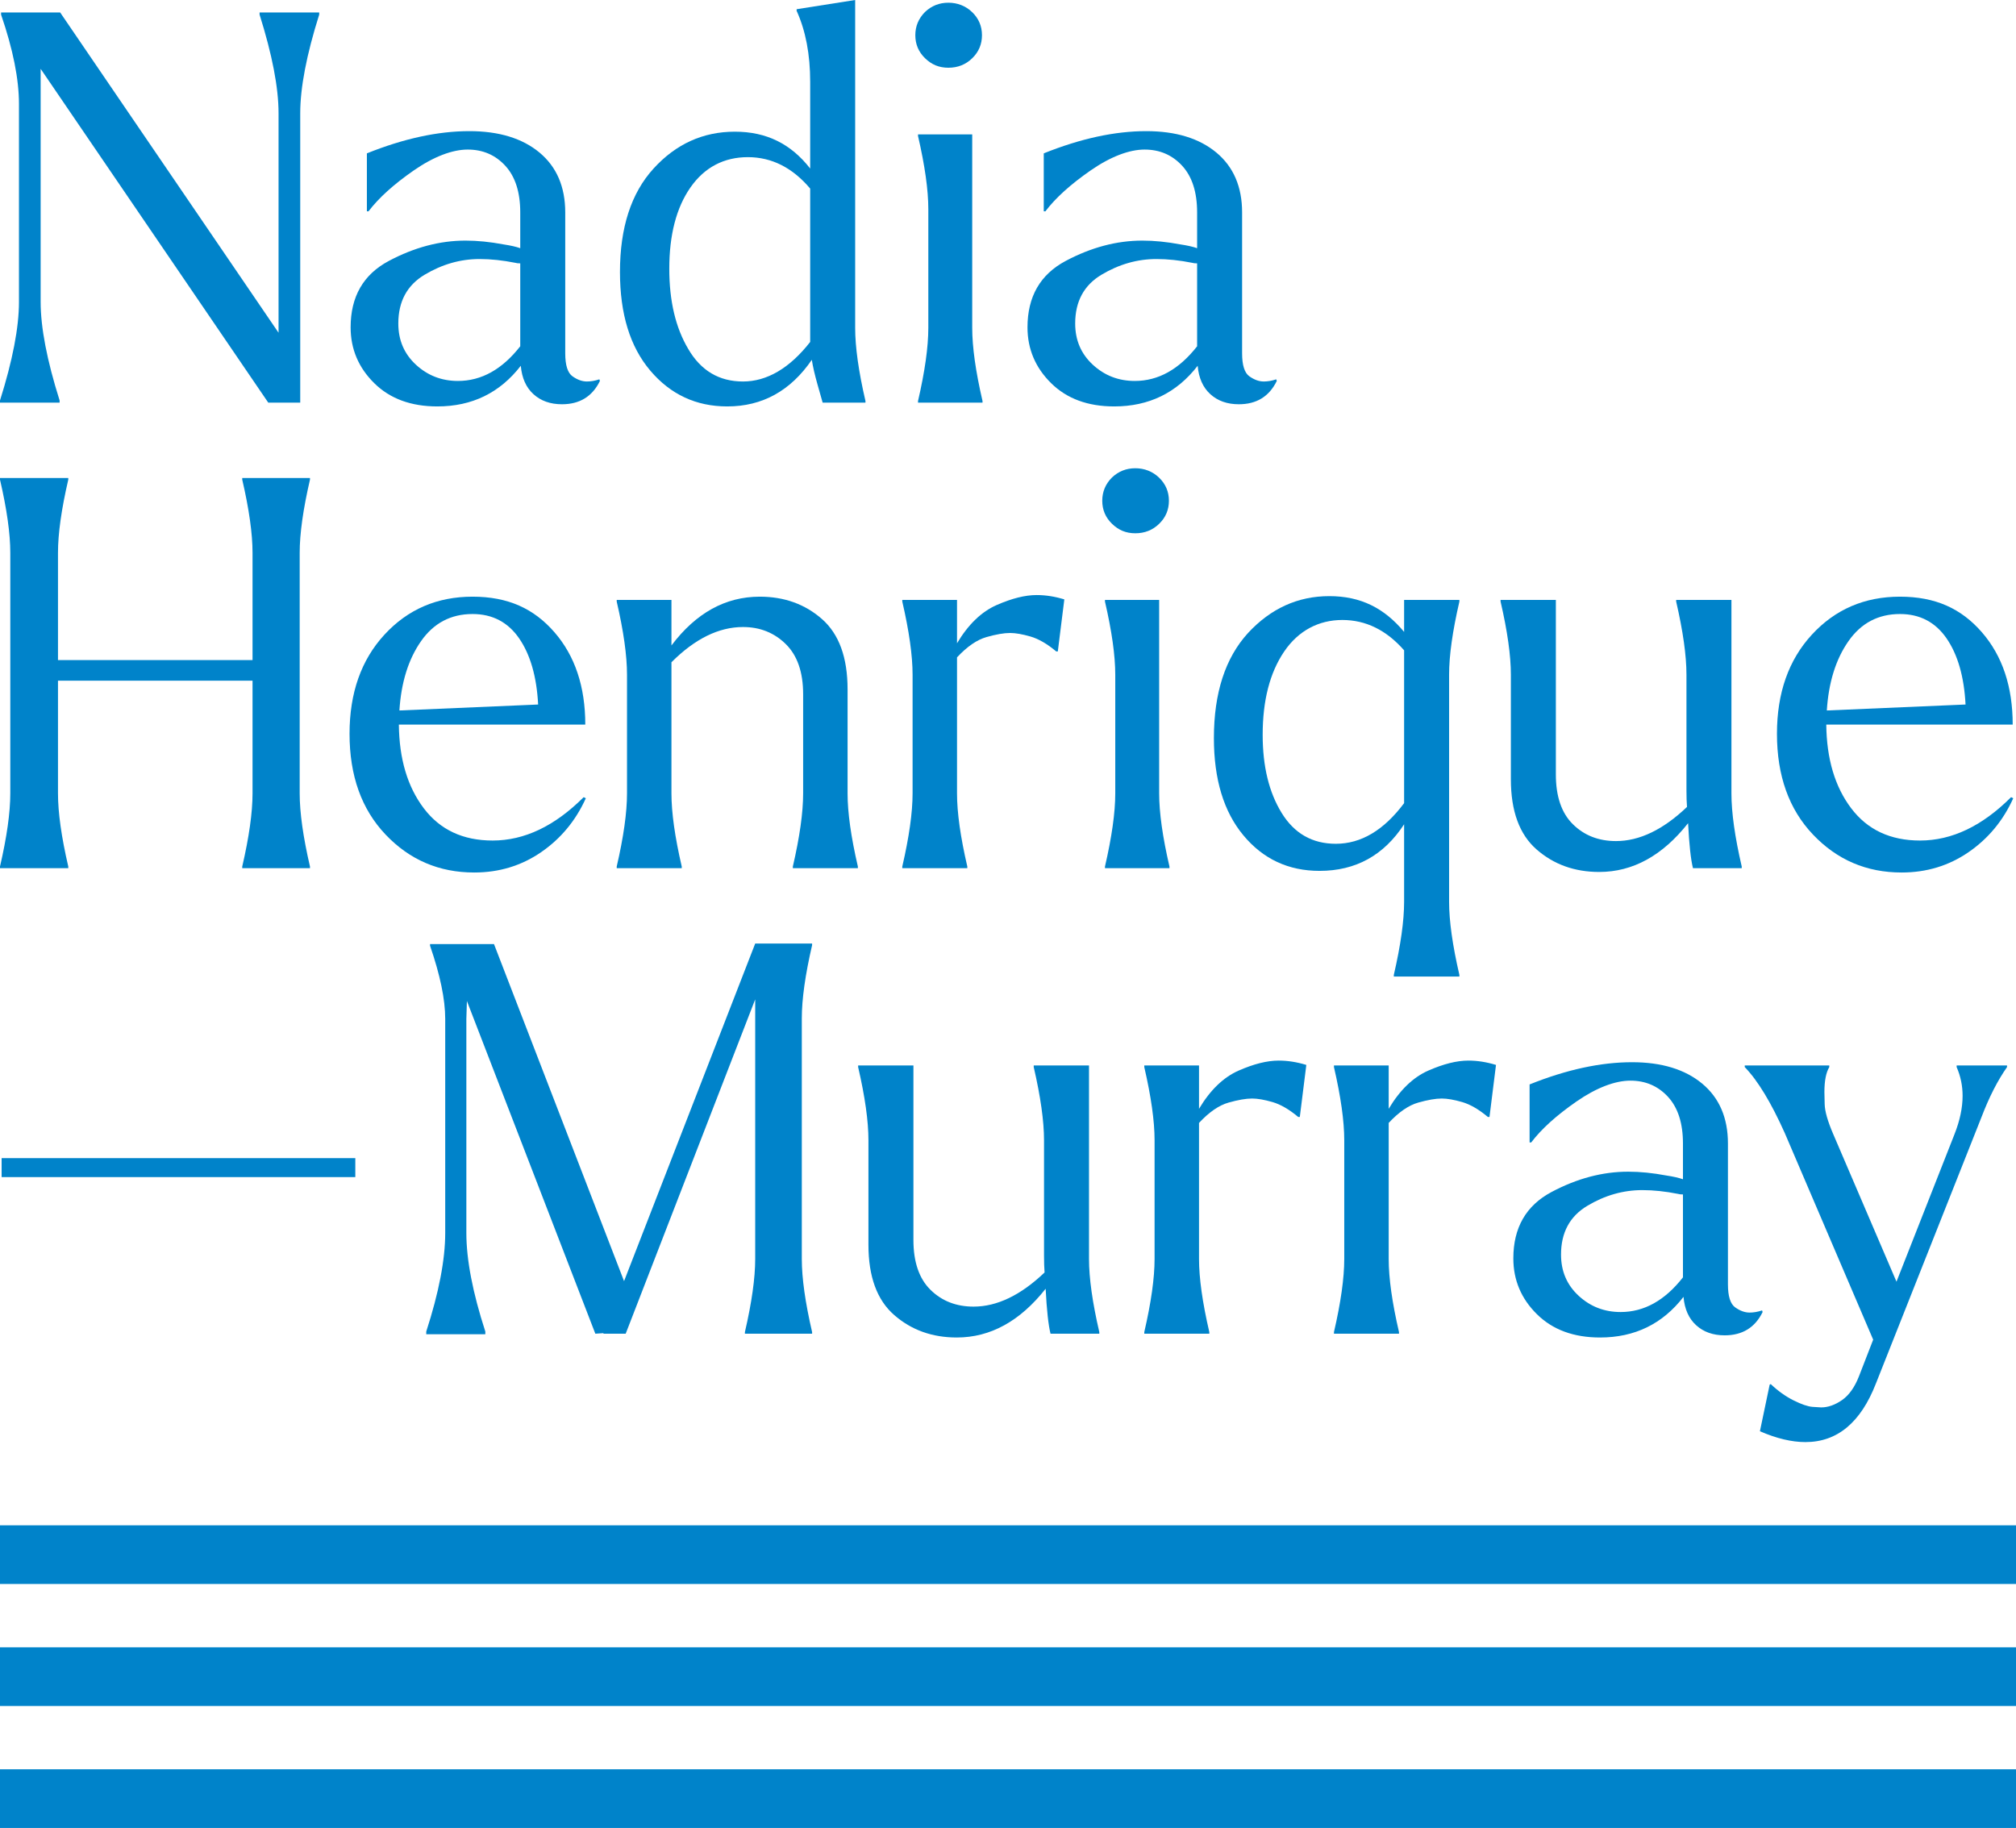
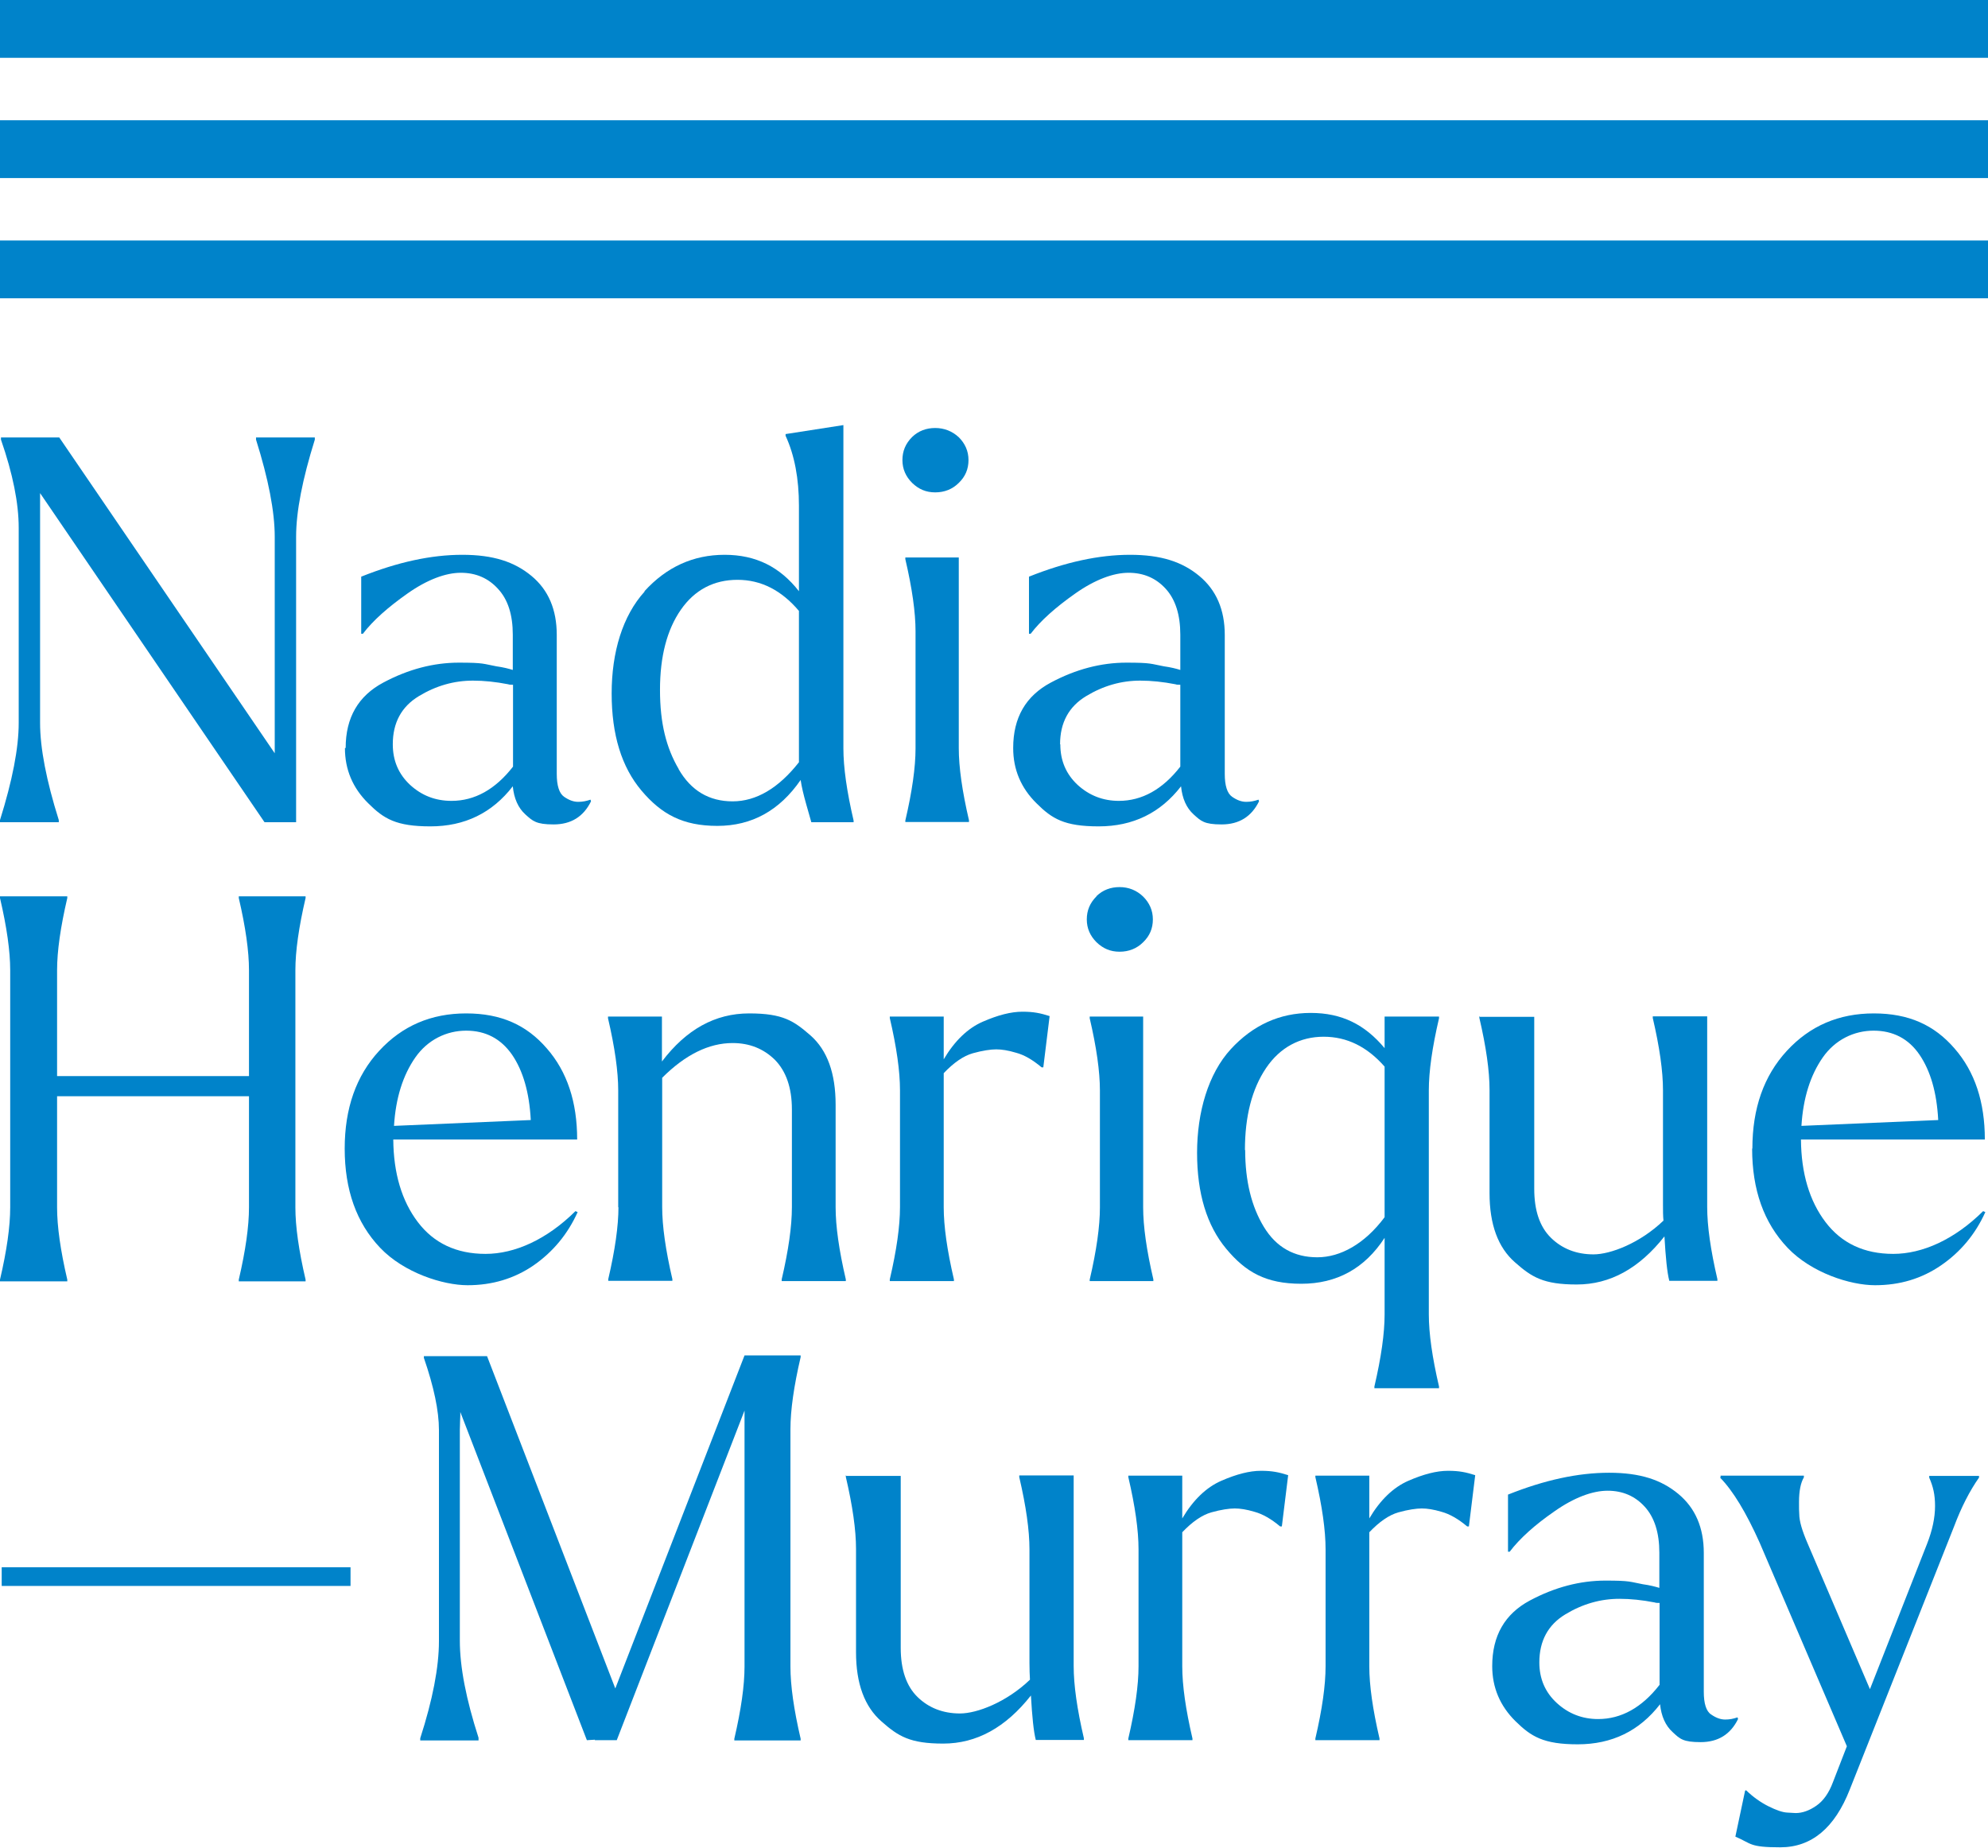
- <svg xmlns="http://www.w3.org/2000/svg" id="b" viewBox="0 0 818.41 742.12">
+ <svg xmlns="http://www.w3.org/2000/svg" id="b" version="1.1" viewBox="0 0 818.4 760.5">
  <defs>
-     <style>.d{fill:#0083ca;}</style>
+     <style>
+       .st0 {
+         fill: #0083ca;
+       }
+     </style>
  </defs>
  <g id="c">
-     <path class="d" d="M0,163.46v-.88c5.13-16.28,7.7-29.62,7.7-40.04V42.24C7.7,32.12,5.28,20.02.44,5.94v-.88h23.98l88.66,130.02V45.98c0-10.41-2.57-23.76-7.7-40.04v-.88h24.2v.88c-5.14,16.28-7.7,29.63-7.7,40.04v117.48h-12.98L16.5,27.94v94.6c0,10.42,2.56,23.76,7.7,40.04v.88H0Z" />
-     <path class="d" d="M142.34,132.88c0-12.46,5.17-21.45,15.51-26.95s20.71-8.25,31.13-8.25c4.84,0,9.97.52,15.4,1.54,2.93.44,5.2.96,6.82,1.54v-14.52c0-8.21-2.02-14.52-6.05-18.92-4.04-4.4-9.13-6.6-15.29-6.6s-13.75,2.83-21.89,8.47c-8.14,5.65-14.27,11.19-18.37,16.61h-.66v-23.54c14.96-6.01,28.82-9.02,41.58-9.02,12.02,0,21.52,2.9,28.49,8.69,6.96,5.8,10.45,13.9,10.45,24.31v57.2c0,4.84.99,7.96,2.97,9.35,1.98,1.4,3.92,2.09,5.83,2.09,1.61,0,3.3-.29,5.06-.88l.22.66c-3.08,6.31-8.22,9.46-15.4,9.46-4.7,0-8.55-1.35-11.55-4.07-3.01-2.71-4.73-6.56-5.17-11.55-8.51,11-19.8,16.5-33.88,16.5-10.71,0-19.25-3.15-25.63-9.46-6.38-6.3-9.57-13.86-9.57-22.66ZM161.7,131.34c0,6.75,2.38,12.32,7.15,16.72,4.76,4.4,10.45,6.6,17.05,6.6,9.53,0,17.96-4.69,25.3-14.08v-33.66c-.88,0-1.54-.07-1.98-.22-5.14-1.02-9.98-1.54-14.52-1.54-7.78,0-15.22,2.13-22.33,6.38-7.12,4.26-10.67,10.86-10.67,19.8Z" />
-     <path class="d" d="M265.32,68.42c9.09-9.97,20.09-14.96,33-14.96s22.8,4.99,30.58,14.96v-35.2c0-11.14-1.84-20.75-5.5-28.82v-.66l23.76-3.74v133.1c0,7.78,1.39,17.68,4.18,29.7v.66h-17.38c-.3-1.02-.99-3.48-2.09-7.37-1.1-3.88-1.87-7.22-2.31-10.01-8.66,12.62-20.1,18.92-34.32,18.92-12.62,0-23.03-4.84-31.24-14.52-8.22-9.68-12.32-23.02-12.32-40.04,0-18.04,4.54-32.04,13.64-42.02ZM279.4,141.68c5.13,8.8,12.54,13.2,22.22,13.2s18.92-5.35,27.28-16.06v-62.26c-7.19-8.5-15.62-12.76-25.3-12.76s-17.6,4.11-23.32,12.32c-5.72,8.22-8.58,19.22-8.58,33,0,13.06,2.56,23.91,7.7,32.56Z" />
-     <path class="d" d="M375.54,4.84c2.64-2.49,5.79-3.74,9.46-3.74s7.04,1.29,9.68,3.85c2.64,2.57,3.96,5.69,3.96,9.35s-1.32,6.79-3.96,9.35c-2.64,2.57-5.87,3.85-9.68,3.85s-6.82-1.28-9.46-3.85c-2.64-2.56-3.96-5.68-3.96-9.35s1.32-6.82,3.96-9.46ZM372.68,162.8c2.78-12.02,4.18-21.92,4.18-29.7v-48.18c0-7.77-1.4-17.67-4.18-29.7v-.66h22v78.54c0,7.78,1.39,17.68,4.18,29.7v.66h-26.18v-.66Z" />
-     <path class="d" d="M417.12,132.88c0-12.46,5.17-21.45,15.51-26.95s20.71-8.25,31.13-8.25c4.84,0,9.97.52,15.4,1.54,2.93.44,5.2.96,6.82,1.54v-14.52c0-8.21-2.02-14.52-6.05-18.92-4.04-4.4-9.13-6.6-15.29-6.6s-13.75,2.83-21.89,8.47c-8.14,5.65-14.27,11.19-18.37,16.61h-.66v-23.54c14.96-6.01,28.82-9.02,41.58-9.02,12.02,0,21.52,2.9,28.49,8.69,6.96,5.8,10.45,13.9,10.45,24.31v57.2c0,4.84.99,7.96,2.97,9.35,1.98,1.4,3.92,2.09,5.83,2.09,1.61,0,3.3-.29,5.06-.88l.22.66c-3.08,6.31-8.22,9.46-15.4,9.46-4.7,0-8.55-1.35-11.55-4.07-3.01-2.71-4.73-6.56-5.17-11.55-8.51,11-19.8,16.5-33.88,16.5-10.71,0-19.25-3.15-25.63-9.46-6.38-6.3-9.57-13.86-9.57-22.66ZM436.48,131.34c0,6.75,2.38,12.32,7.15,16.72,4.76,4.4,10.45,6.6,17.05,6.6,9.53,0,17.96-4.69,25.3-14.08v-33.66c-.88,0-1.54-.07-1.98-.22-5.14-1.02-9.98-1.54-14.52-1.54-7.78,0-15.22,2.13-22.33,6.38-7.12,4.26-10.67,10.86-10.67,19.8Z" />
-     <path class="d" d="M0,352.46v-.66c2.78-12.02,4.18-21.92,4.18-29.7v-97.68c0-7.77-1.4-17.67-4.18-29.7v-.66h27.72v.66c-2.79,12.03-4.18,21.93-4.18,29.7v43.56h78.98v-43.56c0-7.77-1.4-17.67-4.18-29.7v-.66h27.5v.66c-2.79,12.03-4.18,21.93-4.18,29.7v97.68c0,7.78,1.39,17.68,4.18,29.7v.66h-27.5v-.66c2.78-12.02,4.18-21.92,4.18-29.7v-45.76H23.54v45.76c0,7.78,1.39,17.68,4.18,29.7v.66H0Z" />
-     <path class="d" d="M141.9,297.9c0-16.57,4.73-29.99,14.19-40.26,9.46-10.26,21.37-15.4,35.75-15.4s24.86,4.81,33.22,14.41c8.36,9.61,12.54,22.11,12.54,37.51h-75.68c.14,13.94,3.52,25.27,10.12,33.99,6.6,8.73,15.91,13.09,27.94,13.09,12.9,0,25.22-5.86,36.96-17.6l.88.44c-4.11,9.1-10.16,16.39-18.15,21.89-8,5.5-17.05,8.25-27.17,8.25-14.23,0-26.22-5.13-35.97-15.4-9.76-10.26-14.63-23.9-14.63-40.92ZM218.46,286.02c-.59-11.29-3.16-20.24-7.7-26.84-4.55-6.6-10.86-9.9-18.92-9.9-8.8,0-15.77,3.67-20.9,11-5.14,7.34-8.07,16.72-8.8,28.16l56.32-2.42Z" />
-     <path class="d" d="M254.54,322.1v-48.18c0-7.77-1.4-17.67-4.18-29.7v-.66h22.22v18.48c9.97-13.2,21.92-19.8,35.86-19.8,9.97,0,18.4,3.05,25.3,9.13,6.89,6.09,10.34,15.59,10.34,28.49v42.24c0,7.78,1.39,17.68,4.18,29.7v.66h-26.4v-.66c2.78-12.02,4.18-21.92,4.18-29.7v-40.26c0-8.94-2.35-15.73-7.04-20.35-4.7-4.62-10.49-6.93-17.38-6.93-9.83,0-19.51,4.77-29.04,14.3v53.24c0,7.78,1.39,17.68,4.18,29.7v.66h-26.4v-.66c2.78-12.02,4.18-21.92,4.18-29.7Z" />
-     <path class="d" d="M366.29,244.22v-.66h22.22v17.6c4.54-7.62,9.9-12.79,16.06-15.51,6.16-2.71,11.58-4.07,16.28-4.07,3.66,0,7.4.59,11.22,1.76l-2.64,21.12h-.66c-3.67-3.08-7.15-5.09-10.45-6.05-3.3-.95-6.05-1.43-8.25-1.43-2.5,0-5.69.55-9.57,1.65-3.89,1.1-7.89,3.85-11.99,8.25v55.22c0,7.78,1.39,17.68,4.18,29.7v.66h-26.4v-.66c2.78-12.02,4.18-21.92,4.18-29.7v-48.18c0-7.77-1.4-17.67-4.18-29.7Z" />
-     <path class="d" d="M451.43,193.84c2.64-2.49,5.79-3.74,9.46-3.74s7.04,1.29,9.68,3.85c2.64,2.57,3.96,5.69,3.96,9.35s-1.32,6.79-3.96,9.35c-2.64,2.57-5.87,3.85-9.68,3.85s-6.82-1.28-9.46-3.85c-2.64-2.56-3.96-5.68-3.96-9.35s1.32-6.82,3.96-9.46ZM448.57,351.8c2.78-12.02,4.18-21.92,4.18-29.7v-48.18c0-7.77-1.4-17.67-4.18-29.7v-.66h22v78.54c0,7.78,1.39,17.68,4.18,29.7v.66h-26.18v-.66Z" />
-     <path class="d" d="M506.65,256.98c9.24-9.97,20.24-14.96,33-14.96s22.29,4.84,30.36,14.52v-12.98h22.44v.66c-2.79,12.03-4.18,21.93-4.18,29.7v92.18c0,7.77,1.39,17.67,4.18,29.7v.66h-26.62v-.66c2.78-12.03,4.18-21.93,4.18-29.7v-31.46c-8.22,12.62-19.66,18.92-34.32,18.92-12.62,0-22.92-4.8-30.91-14.41-8-9.6-11.99-22.77-11.99-39.49,0-18.33,4.62-32.56,13.86-42.68ZM512.59,298.34c0,12.76,2.56,23.32,7.7,31.68,5.13,8.36,12.46,12.54,22,12.54,10.26,0,19.5-5.5,27.72-16.5v-62.04c-7.19-8.21-15.55-12.32-25.08-12.32s-17.86,4.29-23.65,12.87c-5.8,8.58-8.69,19.84-8.69,33.77Z" />
-     <path class="d" d="M609.17,243.56h22.44v70.84c0,8.95,2.31,15.7,6.93,20.24,4.62,4.55,10.45,6.82,17.49,6.82,9.53,0,19.14-4.62,28.82-13.86-.15-1.9-.22-4.18-.22-6.82v-46.86c0-7.77-1.4-17.67-4.18-29.7v-.66h22.44v78.54c0,7.78,1.39,17.68,4.18,29.7v.66h-19.8c-.88-3.52-1.54-9.6-1.98-18.26-10.42,13.2-22.44,19.8-36.08,19.8-9.98,0-18.45-3.04-25.41-9.13-6.97-6.08-10.45-15.58-10.45-28.49v-42.46c0-7.77-1.4-17.67-4.18-29.7v-.66Z" />
-     <path class="d" d="M721.37,297.9c0-16.57,4.73-29.99,14.19-40.26,9.46-10.26,21.37-15.4,35.75-15.4s24.86,4.81,33.22,14.41c8.36,9.61,12.54,22.11,12.54,37.51h-75.68c.14,13.94,3.52,25.27,10.12,33.99,6.6,8.73,15.91,13.09,27.94,13.09,12.9,0,25.22-5.86,36.96-17.6l.88.44c-4.11,9.1-10.16,16.39-18.15,21.89-8,5.5-17.05,8.25-27.17,8.25-14.23,0-26.22-5.13-35.97-15.4-9.76-10.26-14.63-23.9-14.63-40.92ZM797.93,286.02c-.59-11.29-3.16-20.24-7.7-26.84-4.55-6.6-10.86-9.9-18.92-9.9-8.8,0-15.77,3.67-20.9,11-5.14,7.34-8.07,16.72-8.8,28.16l56.32-2.42Z" />
-     <path class="d" d="M.66,477.88v-7.7h143.58v7.7H.66Z" />
-     <path class="d" d="M173.04,540.58c5.13-15.84,7.7-29.18,7.7-40.04v-86.9c0-7.92-2.06-17.82-6.16-29.7v-.66h25.96l52.8,136.84,53.24-137.06h23.1v.66c-2.79,12.03-4.18,21.93-4.18,29.7v97.68c0,7.78,1.39,17.68,4.18,29.7v.66h-27.28v-.66c2.78-12.02,4.18-21.92,4.18-29.7v-105.38l-52.58,135.74h-9.02v-.22l-3.3.22-52.14-135.08c0,.88-.04,2.13-.11,3.74-.08,1.62-.11,2.79-.11,3.52v86.9c0,10.86,2.56,24.2,7.7,40.04v1.1h-23.98v-1.1Z" />
-     <path class="d" d="M348.37,432.56h22.44v70.84c0,8.95,2.31,15.7,6.93,20.24,4.62,4.55,10.45,6.82,17.49,6.82,9.53,0,19.14-4.62,28.82-13.86-.15-1.9-.22-4.18-.22-6.82v-46.86c0-7.77-1.4-17.67-4.18-29.7v-.66h22.44v78.54c0,7.78,1.39,17.68,4.18,29.7v.66h-19.8c-.88-3.52-1.54-9.6-1.98-18.26-10.42,13.2-22.44,19.8-36.08,19.8-9.98,0-18.45-3.04-25.41-9.13-6.97-6.08-10.45-15.58-10.45-28.49v-42.46c0-7.77-1.4-17.67-4.18-29.7v-.66Z" />
-     <path class="d" d="M464.53,433.22v-.66h22.22v17.6c4.54-7.62,9.9-12.79,16.06-15.51,6.16-2.71,11.58-4.07,16.28-4.07,3.66,0,7.4.59,11.22,1.76l-2.64,21.12h-.66c-3.67-3.08-7.15-5.09-10.45-6.05-3.3-.95-6.05-1.43-8.25-1.43-2.5,0-5.69.55-9.57,1.65-3.89,1.1-7.89,3.85-11.99,8.25v55.22c0,7.78,1.39,17.68,4.18,29.7v.66h-26.4v-.66c2.78-12.02,4.18-21.92,4.18-29.7v-48.18c0-7.77-1.4-17.67-4.18-29.7Z" />
-     <path class="d" d="M541.53,433.22v-.66h22.22v17.6c4.54-7.62,9.9-12.79,16.06-15.51,6.16-2.71,11.58-4.07,16.28-4.07,3.66,0,7.4.59,11.22,1.76l-2.64,21.12h-.66c-3.67-3.08-7.15-5.09-10.45-6.05-3.3-.95-6.05-1.43-8.25-1.43-2.5,0-5.69.55-9.57,1.65-3.89,1.1-7.89,3.85-11.99,8.25v55.22c0,7.78,1.39,17.68,4.18,29.7v.66h-26.4v-.66c2.78-12.02,4.18-21.92,4.18-29.7v-48.18c0-7.77-1.4-17.67-4.18-29.7Z" />
-     <path class="d" d="M614.35,510.88c0-12.46,5.17-21.45,15.51-26.95s20.71-8.25,31.13-8.25c4.84,0,9.97.52,15.4,1.54,2.93.44,5.2.96,6.82,1.54v-14.52c0-8.21-2.02-14.52-6.05-18.92-4.04-4.4-9.13-6.6-15.29-6.6s-13.75,2.83-21.89,8.47c-8.14,5.65-14.27,11.19-18.37,16.61h-.66v-23.54c14.96-6.01,28.82-9.02,41.58-9.02,12.02,0,21.52,2.9,28.49,8.69,6.96,5.8,10.45,13.9,10.45,24.31v57.2c0,4.84.99,7.96,2.97,9.35,1.98,1.4,3.92,2.09,5.83,2.09,1.61,0,3.3-.29,5.06-.88l.22.66c-3.08,6.31-8.22,9.46-15.4,9.46-4.7,0-8.55-1.35-11.55-4.07-3.01-2.71-4.73-6.56-5.17-11.55-8.51,11-19.8,16.5-33.88,16.5-10.71,0-19.25-3.15-25.63-9.46-6.38-6.3-9.57-13.86-9.57-22.66ZM633.71,509.34c0,6.75,2.38,12.32,7.15,16.72,4.76,4.4,10.45,6.6,17.05,6.6,9.53,0,17.96-4.69,25.3-14.08v-33.66c-.88,0-1.54-.07-1.98-.22-5.14-1.02-9.98-1.54-14.52-1.54-7.78,0-15.22,2.13-22.33,6.38-7.12,4.26-10.67,10.86-10.67,19.8Z" />
-     <path class="d" d="M708.29,433.22v-.66h34.32v.66c-1.32,2.2-1.98,5.58-1.98,10.12,0,.44.03,2.09.11,4.95.07,2.86,1.21,6.86,3.41,11.99l25.74,60.06,23.54-59.84c2.2-5.57,3.3-10.78,3.3-15.62,0-4.1-.81-7.99-2.42-11.66v-.66h20.46v.66c-3.82,5.43-7.26,12.18-10.34,20.24l-42.9,108.24c-6.16,15.84-15.7,23.76-28.6,23.76-5.58,0-11.74-1.47-18.48-4.4l3.96-18.92.44-.22c2.93,2.78,6.01,4.98,9.24,6.6,3.22,1.61,5.79,2.49,7.7,2.64,1.9.14,3.08.22,3.52.22,2.78,0,5.61-.99,8.47-2.97s5.17-5.25,6.93-9.79l5.72-14.74-35.86-83.82c-5.58-12.46-11-21.41-16.28-26.84Z" />
-     <rect class="d" y="619.25" width="818.41" height="23.82" />
-     <rect class="d" y="668.77" width="818.41" height="23.82" />
-     <rect class="d" y="718.3" width="818.41" height="23.82" />
+     <path class="st0" d="M0,338.5v-.9c5.1-16.3,7.7-29.6,7.7-40v-80.3c0-10.1-2.4-22.2-7.3-36.3v-.9h24l88.7,130v-89.1c0-10.4-2.6-23.8-7.7-40v-.9h24.2v.9c-5.1,16.3-7.7,29.6-7.7,40v117.5h-13L16.5,203v94.6c0,10.4,2.6,23.8,7.7,40v.9H0Z" />
+     <path class="st0" d="M142.3,307.9c0-12.5,5.2-21.4,15.5-26.9s20.7-8.2,31.1-8.2,10,.5,15.4,1.5c2.9.4,5.2,1,6.8,1.5v-14.5c0-8.2-2-14.5-6.1-18.9-4-4.4-9.1-6.6-15.3-6.6s-13.8,2.8-21.9,8.5c-8.1,5.7-14.3,11.2-18.4,16.6h-.7v-23.5c15-6,28.8-9,41.6-9s21.5,2.9,28.5,8.7c7,5.8,10.4,13.9,10.4,24.3v57.2c0,4.8,1,8,3,9.4,2,1.4,3.9,2.1,5.8,2.1s3.3-.3,5.1-.9l.2.7c-3.1,6.3-8.2,9.5-15.4,9.5s-8.6-1.4-11.6-4.1c-3-2.7-4.7-6.6-5.2-11.6-8.5,11-19.8,16.5-33.9,16.5s-19.2-3.1-25.6-9.5c-6.4-6.3-9.6-13.9-9.6-22.7h0ZM161.7,306.4c0,6.8,2.4,12.3,7.1,16.7,4.8,4.4,10.4,6.6,17.1,6.6,9.5,0,18-4.7,25.3-14.1v-33.7c-.9,0-1.5,0-2-.2-5.1-1-10-1.5-14.5-1.5-7.8,0-15.2,2.1-22.3,6.4-7.1,4.3-10.7,10.9-10.7,19.8Z" />
+     <path class="st0" d="M265.3,243.4c9.1-10,20.1-15,33-15s22.8,5,30.6,15v-35.2c0-11.1-1.8-20.8-5.5-28.8v-.7l23.8-3.7v133.1c0,7.8,1.4,17.7,4.2,29.7v.7h-17.4c-.3-1-1-3.5-2.1-7.4-1.1-3.9-1.9-7.2-2.3-10-8.7,12.6-20.1,18.9-34.3,18.9s-23-4.8-31.2-14.5c-8.2-9.7-12.3-23-12.3-40s4.5-32,13.6-42h0ZM279.4,316.7c5.1,8.8,12.5,13.2,22.2,13.2s18.9-5.4,27.3-16.1v-62.3c-7.2-8.5-15.6-12.8-25.3-12.8s-17.6,4.1-23.3,12.3c-5.7,8.2-8.6,19.2-8.6,33s2.6,23.9,7.7,32.6h0Z" />
+     <path class="st0" d="M375.5,179.9c2.6-2.5,5.8-3.7,9.5-3.7s7,1.3,9.7,3.8c2.6,2.6,4,5.7,4,9.4s-1.3,6.8-4,9.4c-2.6,2.6-5.9,3.9-9.7,3.9s-6.8-1.3-9.5-3.9c-2.6-2.6-4-5.7-4-9.4s1.3-6.8,4-9.5ZM372.7,337.8c2.8-12,4.2-21.9,4.2-29.7v-48.2c0-7.8-1.4-17.7-4.2-29.7v-.7h22v78.5c0,7.8,1.4,17.7,4.2,29.7v.7h-26.2v-.7Z" />
+     <path class="st0" d="M417.1,307.9c0-12.5,5.2-21.4,15.5-26.9s20.7-8.2,31.1-8.2,10,.5,15.4,1.5c2.9.4,5.2,1,6.8,1.5v-14.5c0-8.2-2-14.5-6-18.9-4-4.4-9.1-6.6-15.3-6.6s-13.8,2.8-21.9,8.5c-8.1,5.7-14.3,11.2-18.4,16.6h-.7v-23.5c15-6,28.8-9,41.6-9s21.5,2.9,28.5,8.7c7,5.8,10.5,13.9,10.5,24.3v57.2c0,4.8,1,8,3,9.4,2,1.4,3.9,2.1,5.8,2.1s3.3-.3,5.1-.9l.2.7c-3.1,6.3-8.2,9.5-15.4,9.5s-8.5-1.4-11.5-4.1c-3-2.7-4.7-6.6-5.2-11.6-8.5,11-19.8,16.5-33.9,16.5s-19.2-3.1-25.6-9.5c-6.4-6.3-9.6-13.9-9.6-22.7h0ZM436.5,306.4c0,6.8,2.4,12.3,7.1,16.7,4.8,4.4,10.5,6.6,17,6.6,9.5,0,18-4.7,25.3-14.1v-33.7c-.9,0-1.5,0-2-.2-5.1-1-10-1.5-14.5-1.5-7.8,0-15.2,2.1-22.3,6.4-7.1,4.3-10.7,10.9-10.7,19.8h0Z" />
+     <path class="st0" d="M0,527.5v-.7c2.8-12,4.2-21.9,4.2-29.7v-97.7c0-7.8-1.4-17.7-4.2-29.7v-.7h27.7v.7c-2.8,12-4.2,21.9-4.2,29.7v43.6h79v-43.6c0-7.8-1.4-17.7-4.2-29.7v-.7h27.5v.7c-2.8,12-4.2,21.9-4.2,29.7v97.7c0,7.8,1.4,17.7,4.2,29.7v.7h-27.5v-.7c2.8-12,4.2-21.9,4.2-29.7v-45.8H23.5v45.8c0,7.8,1.4,17.7,4.2,29.7v.7H0Z" />
+     <path class="st0" d="M141.9,472.9c0-16.6,4.7-30,14.2-40.3,9.5-10.3,21.4-15.4,35.8-15.4s24.9,4.8,33.2,14.4c8.4,9.6,12.5,22.1,12.5,37.5h-75.7c.1,13.9,3.5,25.3,10.1,34,6.6,8.7,15.9,13.1,27.9,13.1s25.2-5.9,37-17.6l.9.4c-4.1,9.1-10.2,16.4-18.1,21.9-8,5.5-17.1,8.2-27.2,8.2s-26.2-5.1-36-15.4c-9.8-10.3-14.6-23.9-14.6-40.9h0ZM218.5,461c-.6-11.3-3.2-20.2-7.7-26.8-4.6-6.6-10.9-9.9-18.9-9.9s-15.8,3.7-20.9,11c-5.1,7.3-8.1,16.7-8.8,28.2l56.3-2.4h0Z" />
+     <path class="st0" d="M254.5,497.1v-48.2c0-7.8-1.4-17.7-4.2-29.7v-.7h22.2v18.5c10-13.2,21.9-19.8,35.9-19.8s18.4,3.1,25.3,9.1c6.9,6.1,10.3,15.6,10.3,28.5v42.2c0,7.8,1.4,17.7,4.2,29.7v.7h-26.4v-.7c2.8-12,4.2-21.9,4.2-29.7v-40.3c0-8.9-2.4-15.7-7-20.4-4.7-4.6-10.5-6.9-17.4-6.9-9.8,0-19.5,4.8-29,14.3v53.2c0,7.8,1.4,17.7,4.2,29.7v.7h-26.4v-.7c2.8-12,4.2-21.9,4.2-29.7h0Z" />
+     <path class="st0" d="M366.3,419.2v-.7h22.2v17.6c4.5-7.6,9.9-12.8,16.1-15.5,6.2-2.7,11.6-4.1,16.3-4.1s7.4.6,11.2,1.8l-2.6,21.1h-.7c-3.7-3.1-7.1-5.1-10.5-6-3.3-1-6-1.4-8.2-1.4s-5.7.5-9.6,1.6c-3.9,1.1-7.9,3.9-12,8.2v55.2c0,7.8,1.4,17.7,4.2,29.7v.7h-26.4v-.7c2.8-12,4.2-21.9,4.2-29.7v-48.2c0-7.8-1.4-17.7-4.2-29.7h0Z" />
+     <path class="st0" d="M451.4,368.9c2.6-2.5,5.8-3.7,9.5-3.7s7,1.3,9.7,3.9c2.6,2.6,4,5.7,4,9.4s-1.3,6.8-4,9.4c-2.6,2.6-5.9,3.9-9.7,3.9s-6.8-1.3-9.5-3.9c-2.6-2.6-4-5.7-4-9.4s1.3-6.8,4-9.5ZM448.6,526.8c2.8-12,4.2-21.9,4.2-29.7v-48.2c0-7.8-1.4-17.7-4.2-29.7v-.7h22v78.5c0,7.8,1.4,17.7,4.2,29.7v.7h-26.2v-.7Z" />
+     <path class="st0" d="M506.6,432c9.2-10,20.2-15,33-15s22.3,4.8,30.4,14.5v-13h22.4v.7c-2.8,12-4.2,21.9-4.2,29.7v92.2c0,7.8,1.4,17.7,4.2,29.7v.7h-26.6v-.7c2.8-12,4.2-21.9,4.2-29.7v-31.5c-8.2,12.6-19.7,18.9-34.3,18.9s-22.9-4.8-30.9-14.4c-8-9.6-12-22.8-12-39.5s4.6-32.6,13.9-42.7h0ZM512.6,473.4c0,12.8,2.6,23.3,7.7,31.7,5.1,8.4,12.5,12.5,22,12.5s19.5-5.5,27.7-16.5v-62c-7.2-8.2-15.5-12.3-25.1-12.3s-17.9,4.3-23.7,12.9c-5.8,8.6-8.7,19.8-8.7,33.8h0Z" />
+     <path class="st0" d="M609.2,418.6h22.4v70.8c0,9,2.3,15.7,6.9,20.2,4.6,4.5,10.5,6.8,17.5,6.8s19.1-4.6,28.8-13.9c-.2-1.9-.2-4.2-.2-6.8v-46.9c0-7.8-1.4-17.7-4.2-29.7v-.7h22.4v78.5c0,7.8,1.4,17.7,4.2,29.7v.7h-19.8c-.9-3.5-1.5-9.6-2-18.3-10.4,13.2-22.4,19.8-36.1,19.8s-18.5-3-25.4-9.1c-7-6.1-10.5-15.6-10.5-28.5v-42.5c0-7.8-1.4-17.7-4.2-29.7v-.7h0Z" />
+     <path class="st0" d="M721.4,472.9c0-16.6,4.7-30,14.2-40.3,9.5-10.3,21.4-15.4,35.8-15.4s24.9,4.8,33.2,14.4c8.4,9.6,12.5,22.1,12.5,37.5h-75.7c.1,13.9,3.5,25.3,10.1,34,6.6,8.7,15.9,13.1,27.9,13.1s25.2-5.9,37-17.6l.9.4c-4.1,9.1-10.2,16.4-18.2,21.9-8,5.5-17,8.2-27.2,8.2s-26.2-5.1-36-15.4c-9.8-10.3-14.6-23.9-14.6-40.9h0ZM797.9,461c-.6-11.3-3.2-20.2-7.7-26.8-4.5-6.6-10.9-9.9-18.9-9.9s-15.8,3.7-20.9,11c-5.1,7.3-8.1,16.7-8.8,28.2l56.3-2.4Z" />
+     <path class="st0" d="M.7,652.9v-7.7h143.6v7.7H.7Z" />
+     <path class="st0" d="M173,715.6c5.1-15.8,7.7-29.2,7.7-40v-86.9c0-7.9-2.1-17.8-6.2-29.7v-.7h26l52.8,136.8,53.2-137.1h23.1v.7c-2.8,12-4.2,21.9-4.2,29.7v97.7c0,7.8,1.4,17.7,4.2,29.7v.7h-27.3v-.7c2.8-12,4.2-21.9,4.2-29.7v-105.4l-52.6,135.7h-9v-.2l-3.3.2-52.1-135.1c0,.9,0,2.1-.1,3.7,0,1.6-.1,2.8-.1,3.5v86.9c0,10.9,2.6,24.2,7.7,40v1.1h-24v-1.1h0Z" />
+     <path class="st0" d="M348.4,607.6h22.4v70.8c0,8.9,2.3,15.7,6.9,20.2,4.6,4.5,10.5,6.8,17.5,6.8s19.1-4.6,28.8-13.9c-.1-1.9-.2-4.2-.2-6.8v-46.9c0-7.8-1.4-17.7-4.2-29.7v-.7h22.4v78.5c0,7.8,1.4,17.7,4.2,29.7v.7h-19.8c-.9-3.5-1.5-9.6-2-18.3-10.4,13.2-22.4,19.8-36.1,19.8s-18.5-3-25.4-9.1c-7-6.1-10.5-15.6-10.5-28.5v-42.5c0-7.8-1.4-17.7-4.2-29.7v-.7h0Z" />
+     <path class="st0" d="M464.5,608.2v-.7h22.2v17.6c4.5-7.6,9.9-12.8,16.1-15.5,6.2-2.7,11.6-4.1,16.3-4.1s7.4.6,11.2,1.8l-2.6,21.1h-.7c-3.7-3.1-7.2-5.1-10.5-6-3.3-1-6-1.4-8.2-1.4s-5.7.5-9.6,1.6c-3.9,1.1-7.9,3.9-12,8.2v55.2c0,7.8,1.4,17.7,4.2,29.7v.7h-26.4v-.7c2.8-12,4.2-21.9,4.2-29.7v-48.2c0-7.8-1.4-17.7-4.2-29.7h0Z" />
+     <path class="st0" d="M541.5,608.2v-.7h22.2v17.6c4.5-7.6,9.9-12.8,16.1-15.5,6.2-2.7,11.6-4.1,16.3-4.1s7.4.6,11.2,1.8l-2.6,21.1h-.7c-3.7-3.1-7.2-5.1-10.5-6-3.3-1-6-1.4-8.2-1.4s-5.7.5-9.6,1.6c-3.9,1.1-7.9,3.9-12,8.2v55.2c0,7.8,1.4,17.7,4.2,29.7v.7h-26.4v-.7c2.8-12,4.2-21.9,4.2-29.7v-48.2c0-7.8-1.4-17.7-4.2-29.7h0Z" />
+     <path class="st0" d="M614.3,685.9c0-12.5,5.2-21.5,15.5-27s20.7-8.2,31.1-8.2,10,.5,15.4,1.5c2.9.4,5.2,1,6.8,1.5v-14.5c0-8.2-2-14.5-6-18.9-4-4.4-9.1-6.6-15.3-6.6s-13.8,2.8-21.9,8.5c-8.1,5.6-14.3,11.2-18.4,16.6h-.7v-23.5c15-6,28.8-9,41.6-9s21.5,2.9,28.5,8.7c7,5.8,10.5,13.9,10.5,24.3v57.2c0,4.8,1,8,3,9.3,2,1.4,3.9,2.1,5.8,2.1s3.3-.3,5.1-.9l.2.7c-3.1,6.3-8.2,9.5-15.4,9.5s-8.5-1.3-11.5-4.1c-3-2.7-4.7-6.6-5.2-11.5-8.5,11-19.8,16.5-33.9,16.5s-19.2-3.2-25.6-9.5c-6.4-6.3-9.6-13.9-9.6-22.7h0ZM633.7,684.4c0,6.7,2.4,12.3,7.2,16.7,4.8,4.4,10.5,6.6,17,6.6,9.5,0,18-4.7,25.3-14.1v-33.7c-.9,0-1.5,0-2-.2-5.1-1-10-1.5-14.5-1.5-7.8,0-15.2,2.1-22.3,6.4-7.1,4.3-10.7,10.9-10.7,19.8h0Z" />
+     <path class="st0" d="M708.3,608.2v-.7h34.3v.7c-1.3,2.2-2,5.6-2,10.1s0,2.1.1,5c0,2.9,1.2,6.9,3.4,12l25.7,60.1,23.5-59.8c2.2-5.6,3.3-10.8,3.3-15.6s-.8-8-2.4-11.7v-.7h20.5v.7c-3.8,5.4-7.3,12.2-10.3,20.2l-42.9,108.2c-6.2,15.8-15.7,23.8-28.6,23.8s-11.7-1.5-18.5-4.4l4-18.9.4-.2c2.9,2.8,6,5,9.2,6.6,3.2,1.6,5.8,2.5,7.7,2.6,1.9.1,3.1.2,3.5.2,2.8,0,5.6-1,8.5-3s5.2-5.2,6.9-9.8l5.7-14.7-35.9-83.8c-5.6-12.5-11-21.4-16.3-26.8h0Z" />
  </g>
+   <rect class="st0" width="818.4" height="23.8" />
+   <rect class="st0" y="49.5" width="818.4" height="23.8" />
+   <rect class="st0" y="99" width="818.4" height="23.8" />
</svg>
